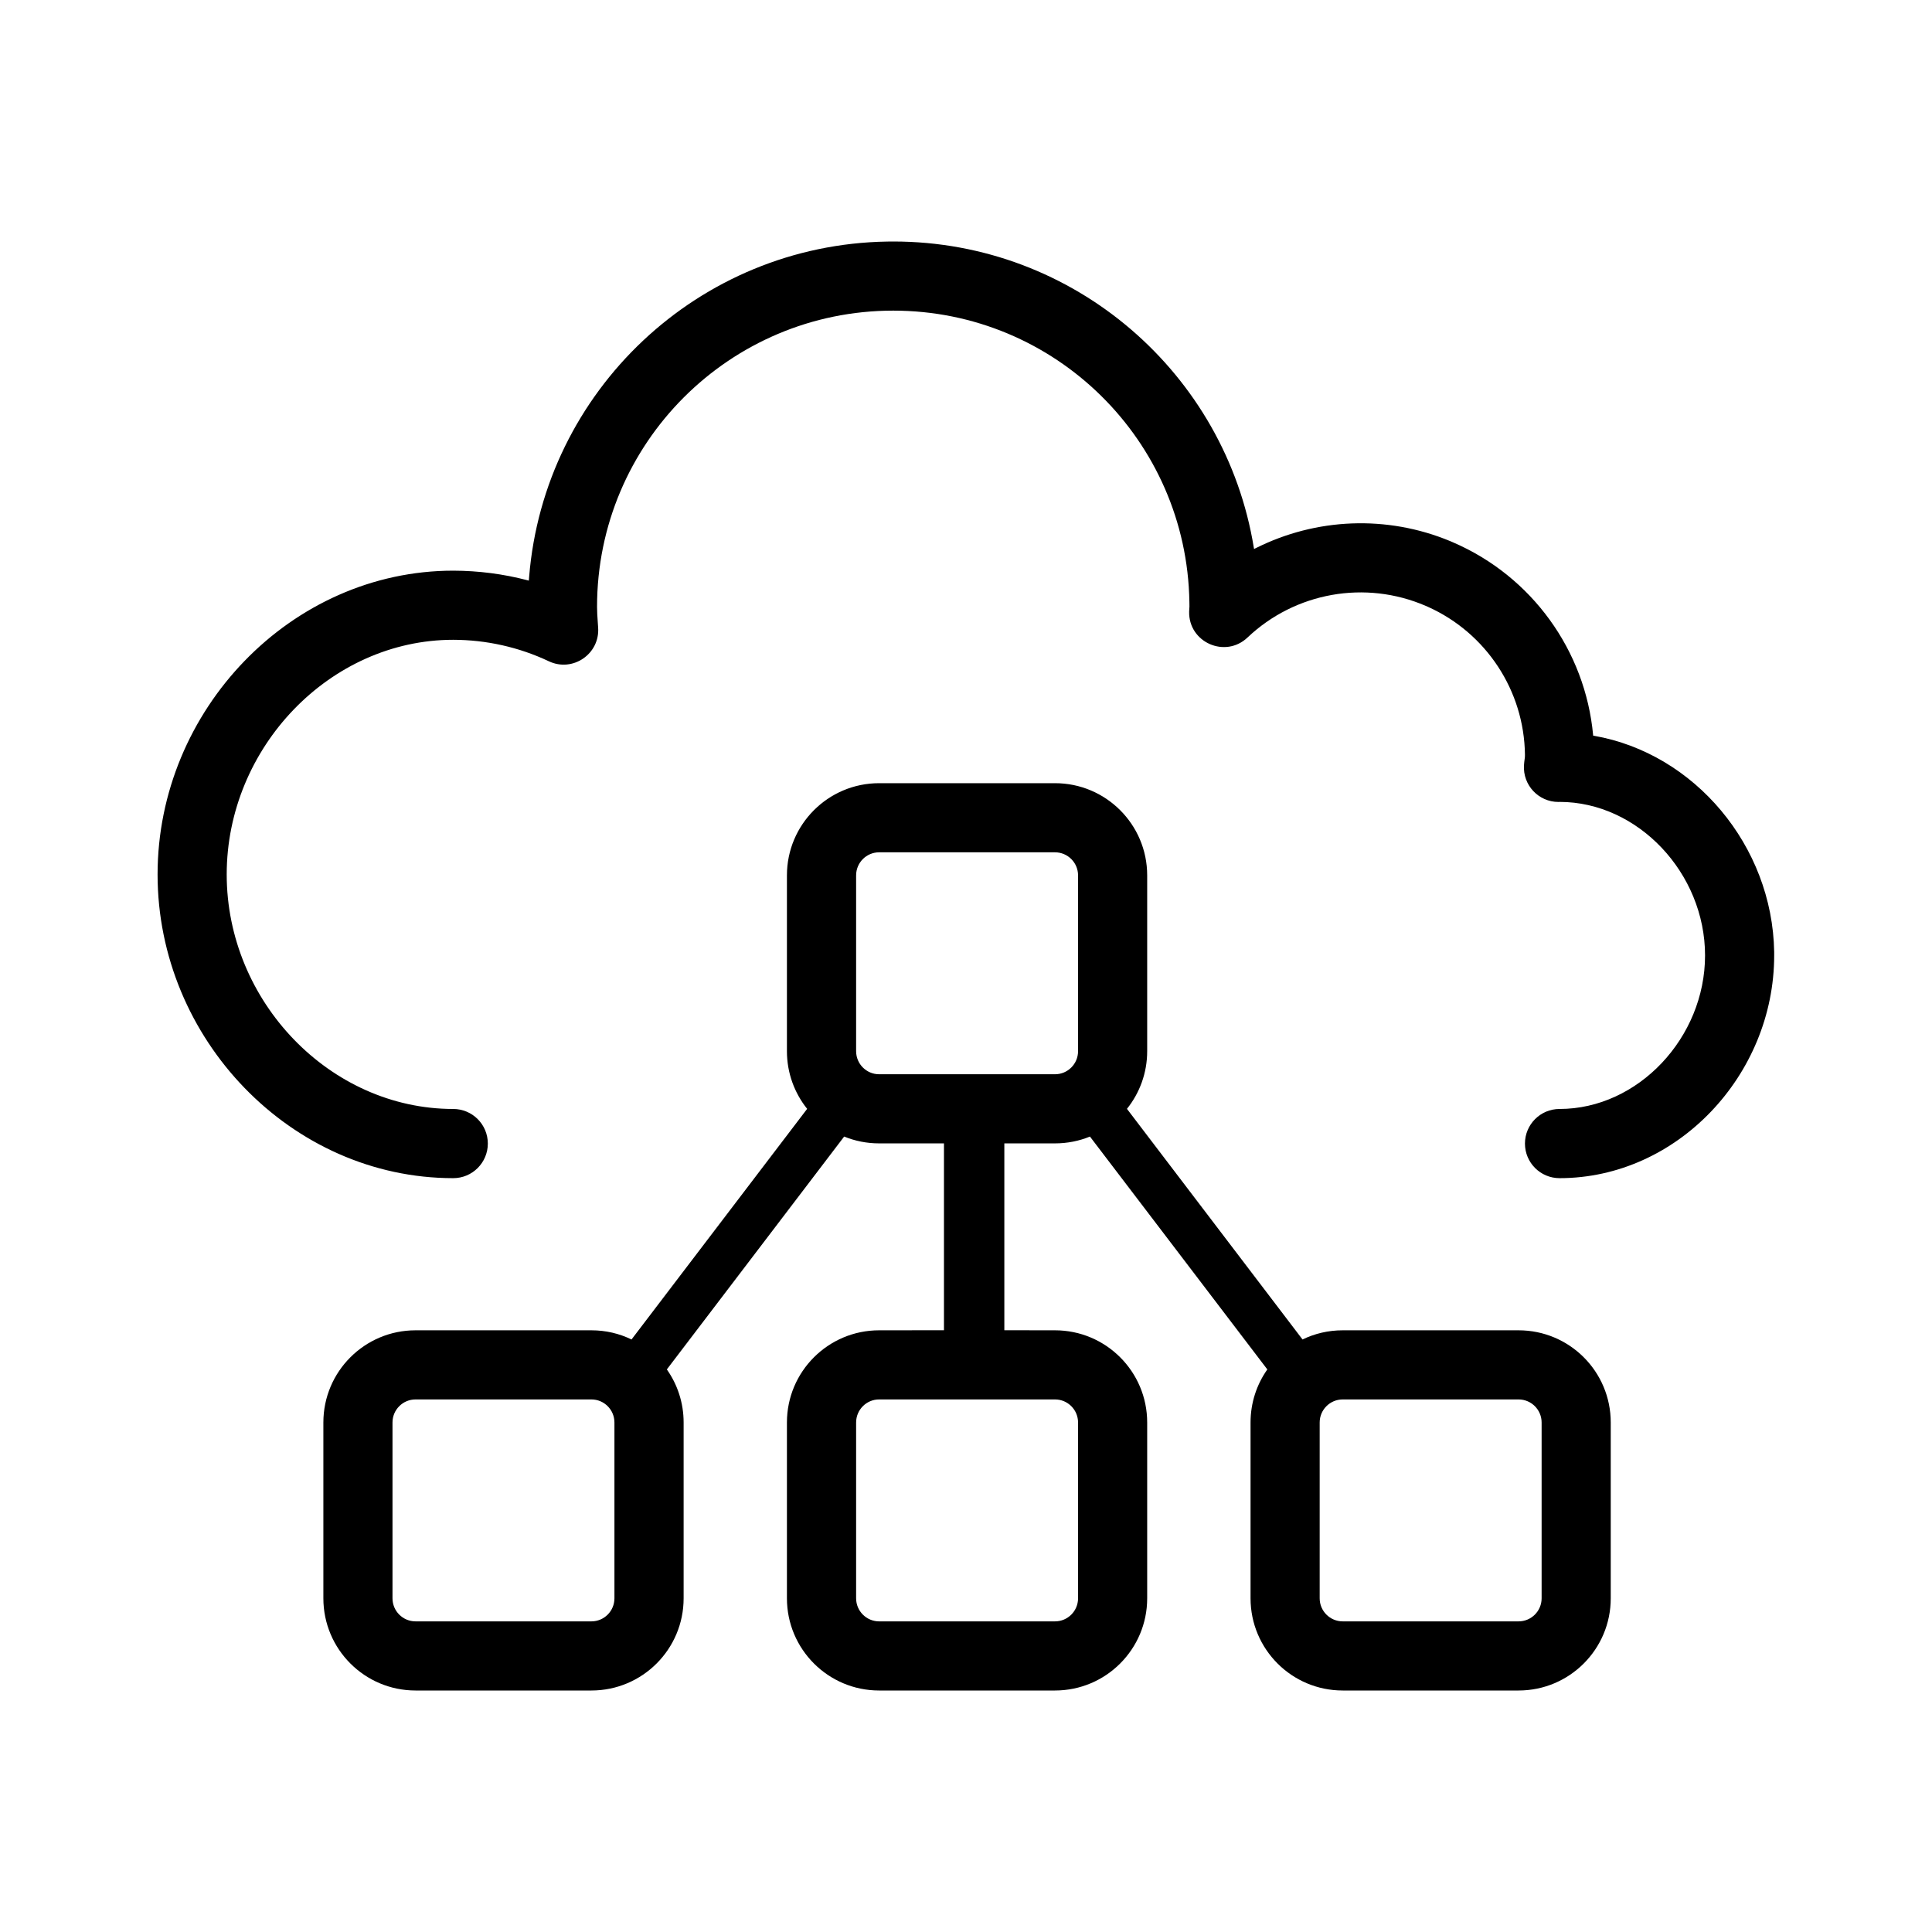
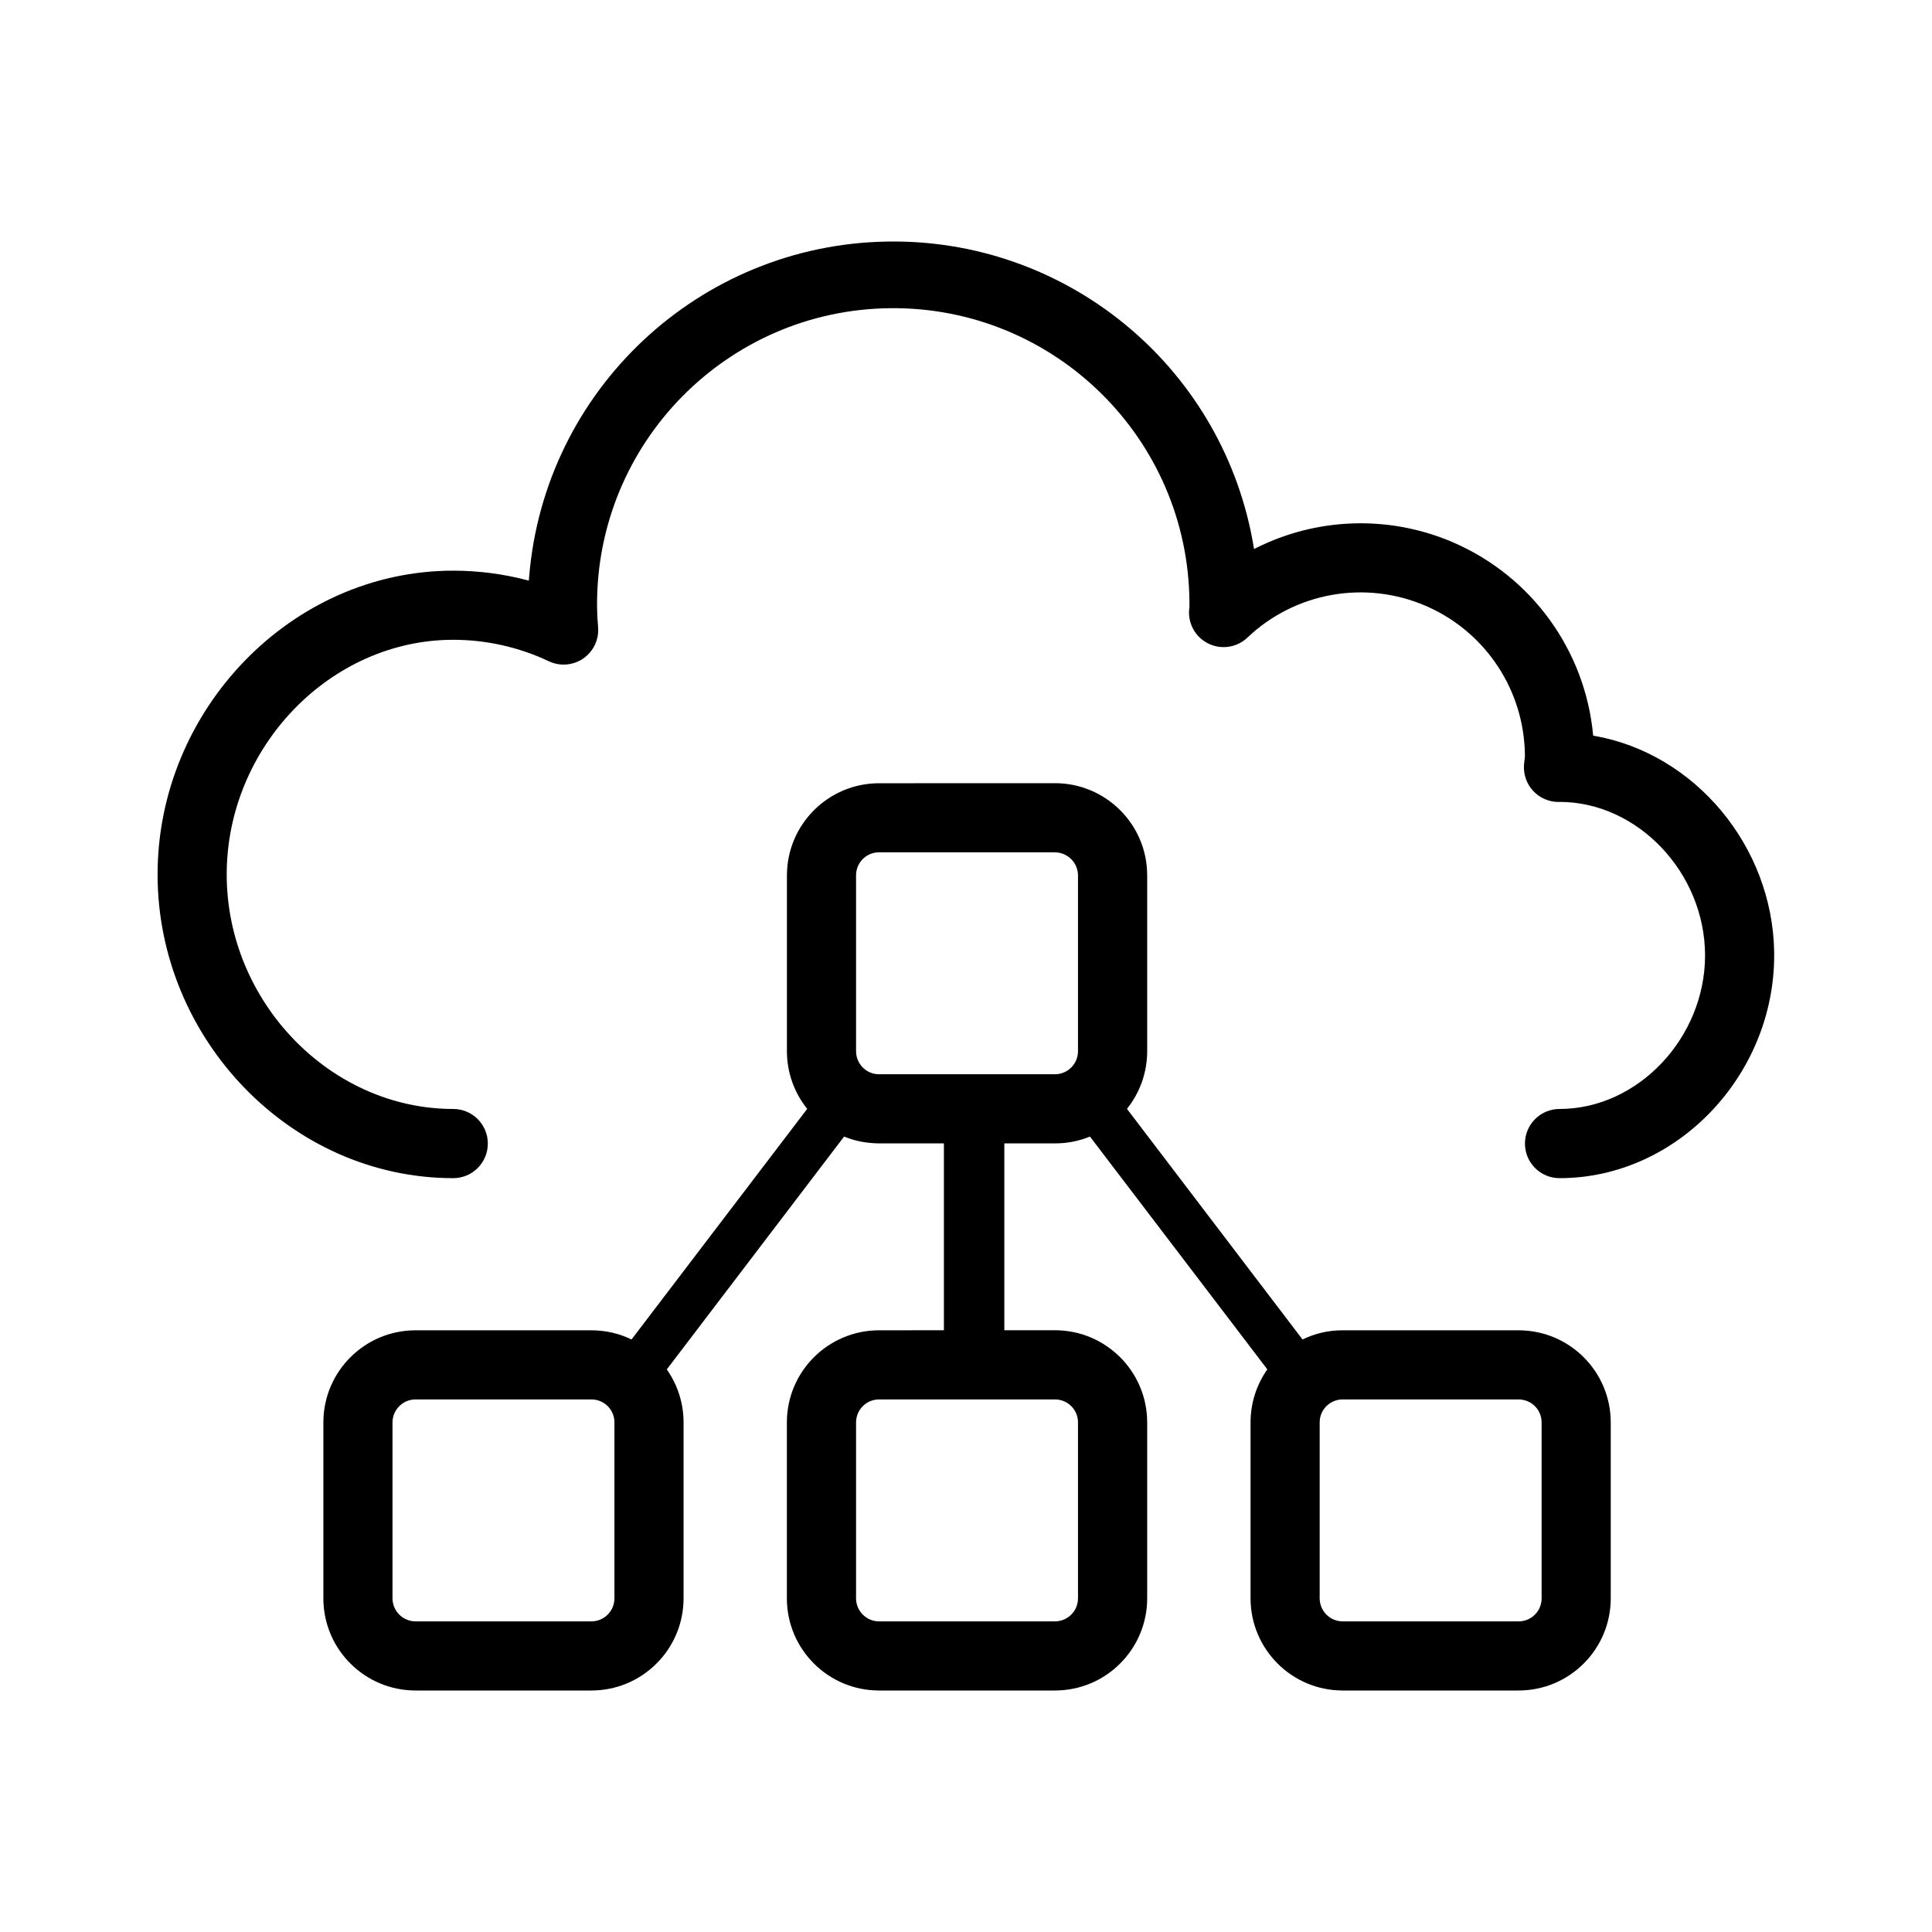
- <svg xmlns="http://www.w3.org/2000/svg" width="32px" height="32px" viewBox="0 0 32 32">
-   <g stroke-width="1" fill-rule="evenodd">
-     <path d="M17.474,12.972 C18.317,12.972 19.001,13.656 19.001,14.499 L19.001,17.411 C19.001,17.773 18.875,18.105 18.666,18.366 L21.574,22.186 C21.775,22.088 22.001,22.034 22.24,22.034 L25.152,22.034 C25.996,22.034 26.679,22.717 26.679,23.561 L26.679,26.473 C26.679,27.316 25.996,28 25.152,28 L22.24,28 C21.396,28 20.713,27.316 20.713,26.473 L20.713,23.561 C20.713,23.233 20.816,22.93 20.991,22.682 L18.053,18.825 C17.875,18.898 17.679,18.938 17.474,18.938 L16.635,18.938 L16.635,22.033 L17.474,22.034 C18.317,22.034 19.001,22.717 19.001,23.561 L19.001,26.473 C19.001,27.316 18.317,28 17.474,28 L14.561,28 C13.718,28 13.034,27.316 13.034,26.473 L13.034,23.561 C13.034,22.717 13.718,22.034 14.561,22.034 L15.635,22.033 L15.635,18.938 L14.561,18.938 C14.356,18.938 14.161,18.898 13.982,18.825 L11.045,22.682 C11.22,22.93 11.323,23.233 11.323,23.561 L11.323,26.473 C11.323,27.316 10.639,28 9.796,28 L6.883,28 C6.04,28 5.356,27.316 5.356,26.473 L5.356,23.561 C5.356,22.717 6.04,22.034 6.883,22.034 L9.796,22.034 C10.034,22.034 10.259,22.088 10.46,22.186 L13.369,18.366 C13.16,18.105 13.034,17.773 13.034,17.411 L13.034,14.499 C13.034,13.656 13.718,12.972 14.561,12.972 L17.474,12.972 Z M9.796,23.179 L6.883,23.179 C6.672,23.179 6.501,23.35 6.501,23.561 L6.501,26.473 C6.501,26.684 6.672,26.855 6.883,26.855 L9.796,26.855 C10.006,26.855 10.177,26.684 10.177,26.473 L10.177,23.561 C10.177,23.35 10.006,23.179 9.796,23.179 Z M17.474,23.179 L14.561,23.179 C14.351,23.179 14.18,23.35 14.18,23.561 L14.18,26.473 C14.18,26.684 14.351,26.855 14.561,26.855 L17.474,26.855 C17.685,26.855 17.856,26.684 17.856,26.473 L17.856,23.561 C17.856,23.35 17.685,23.179 17.474,23.179 Z M25.152,23.179 L22.24,23.179 C22.029,23.179 21.858,23.35 21.858,23.561 L21.858,26.473 C21.858,26.684 22.029,26.855 22.24,26.855 L25.152,26.855 C25.363,26.855 25.534,26.684 25.534,26.473 L25.534,23.561 C25.534,23.35 25.363,23.179 25.152,23.179 Z M14.795,4 C17.803,4 20.298,6.194 20.767,9.07 L20.771,9.093 L20.804,9.077 C21.794,8.581 22.969,8.525 24.023,8.964 L24.067,8.983 C25.374,9.547 26.257,10.777 26.387,12.174 L26.387,12.184 L26.403,12.187 C28.065,12.478 29.357,14.007 29.386,15.766 L29.386,15.825 C29.386,17.807 27.778,19.514 25.831,19.514 C25.514,19.514 25.258,19.257 25.258,18.941 C25.258,18.625 25.514,18.368 25.831,18.368 C27.13,18.368 28.241,17.189 28.241,15.825 C28.241,14.462 27.13,13.282 25.831,13.282 L25.813,13.283 C25.483,13.283 25.221,13.004 25.242,12.674 C25.244,12.636 25.248,12.609 25.254,12.564 C25.256,12.55 25.257,12.543 25.257,12.54 L25.258,12.5 C25.245,11.44 24.617,10.485 23.651,10.051 L23.614,10.035 C22.614,9.603 21.453,9.81 20.663,10.559 C20.293,10.91 19.684,10.639 19.696,10.13 C19.697,10.106 19.698,10.09 19.7,10.06 C19.701,10.051 19.701,10.049 19.701,10.049 L19.7,9.97 C19.657,7.298 17.478,5.145 14.795,5.145 C12.086,5.145 9.889,7.342 9.889,10.051 C9.889,10.129 9.893,10.196 9.904,10.352 C9.905,10.373 9.905,10.373 9.907,10.394 C9.938,10.831 9.487,11.14 9.091,10.953 C8.596,10.719 8.055,10.598 7.507,10.597 C5.465,10.597 3.755,12.381 3.755,14.484 C3.755,16.586 5.465,18.368 7.507,18.368 C7.824,18.368 8.08,18.625 8.08,18.941 C8.08,19.257 7.824,19.514 7.507,19.514 C4.821,19.514 2.61,17.208 2.61,14.484 C2.61,11.759 4.822,9.452 7.508,9.452 C7.924,9.453 8.337,9.506 8.737,9.611 L8.759,9.617 L8.764,9.555 C9.014,6.478 11.566,4.052 14.695,4.001 L14.795,4 Z M17.474,14.117 L14.561,14.117 C14.351,14.117 14.18,14.288 14.18,14.499 L14.18,17.411 C14.18,17.622 14.351,17.793 14.561,17.793 L17.474,17.793 C17.685,17.793 17.856,17.622 17.856,17.411 L17.856,14.499 C17.856,14.288 17.685,14.117 17.474,14.117 Z" />
-   </g>
+ <svg xmlns="http://www.w3.org/2000/svg" width="32" height="32" viewBox="0 0 32 32">
+   <path fill-rule="evenodd" d="M17.474 12.972c.843 0 1.527.684 1.527 1.527v2.912c0 .362-.126.694-.335.955l2.908 3.82a1.5 1.5 0 0 1 .666-.152h2.912c.844 0 1.527.683 1.527 1.527v2.912c0 .843-.683 1.527-1.527 1.527H22.24a1.527 1.527 0 0 1-1.527-1.527v-2.912c0-.328.103-.63.278-.88l-2.938-3.856a1.5 1.5 0 0 1-.58.113h-.838v3.095h.839c.843 0 1.527.684 1.527 1.528v2.912c0 .843-.684 1.527-1.527 1.527H14.56a1.527 1.527 0 0 1-1.527-1.527v-2.912c0-.844.684-1.527 1.527-1.527l1.074-.001v-3.095H14.56q-.309-.002-.579-.113l-2.937 3.857c.175.248.278.551.278.879v2.912c0 .843-.684 1.527-1.527 1.527H6.883a1.527 1.527 0 0 1-1.527-1.527v-2.912c0-.844.684-1.527 1.527-1.527h2.913c.238 0 .463.054.664.152l2.91-3.82a1.52 1.52 0 0 1-.336-.955V14.5c0-.843.684-1.527 1.527-1.527zM9.796 23.179H6.883c-.21 0-.382.17-.382.382v2.912c0 .21.171.382.382.382h2.913c.21 0 .381-.171.381-.382v-2.912a.38.38 0 0 0-.381-.382m7.678 0H14.56c-.21 0-.381.17-.381.382v2.912c0 .21.17.382.381.382h2.913c.21 0 .382-.171.382-.382v-2.912a.38.38 0 0 0-.382-.382m7.678 0H22.24a.38.38 0 0 0-.382.382v2.912c0 .21.17.382.382.382h2.912a.38.38 0 0 0 .382-.382v-2.912a.38.38 0 0 0-.382-.382M14.795 4a6.05 6.05 0 0 1 5.972 5.07l.004.023.033-.016a3.87 3.87 0 0 1 3.219-.113l.044.019a3.87 3.87 0 0 1 2.32 3.191v.01l.016.003c1.662.29 2.954 1.82 2.983 3.58v.058c0 1.982-1.608 3.689-3.555 3.689a.573.573 0 1 1 0-1.146c1.299 0 2.41-1.179 2.41-2.543 0-1.363-1.111-2.543-2.41-2.543l-.018.001a.573.573 0 0 1-.571-.609c.002-.038.006-.065.012-.11l.003-.024v-.04a2.72 2.72 0 0 0-1.606-2.449l-.037-.016a2.72 2.72 0 0 0-2.951.524.573.573 0 0 1-.963-.499l.001-.011V9.97a4.906 4.906 0 0 0-9.812.081 4 4 0 0 0 .018.343.573.573 0 0 1-.816.559 3.7 3.7 0 0 0-1.584-.356c-2.042 0-3.752 1.784-3.752 3.887s1.71 3.884 3.752 3.884a.573.573 0 1 1 0 1.146c-2.686 0-4.897-2.306-4.897-5.03s2.212-5.032 4.898-5.032c.416 0 .829.054 1.229.159l.022.006.005-.062a6.05 6.05 0 0 1 5.931-5.554zm2.679 10.117H14.56a.38.38 0 0 0-.381.382v2.912c0 .211.17.382.381.382h2.913c.21 0 .382-.17.382-.382V14.5a.383.383 0 0 0-.382-.382" />
</svg>
